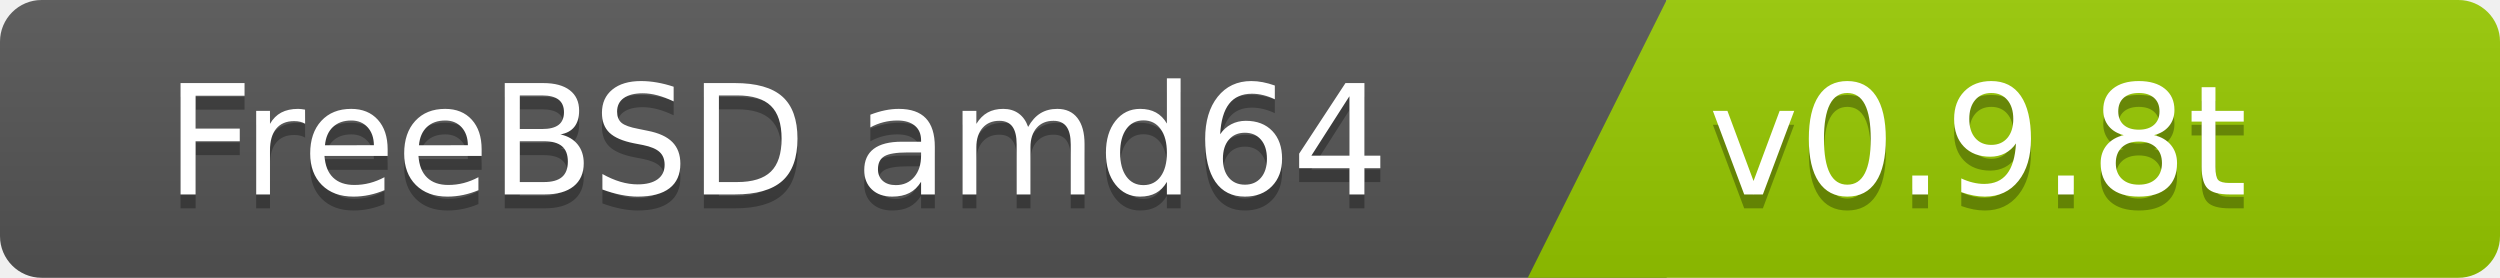
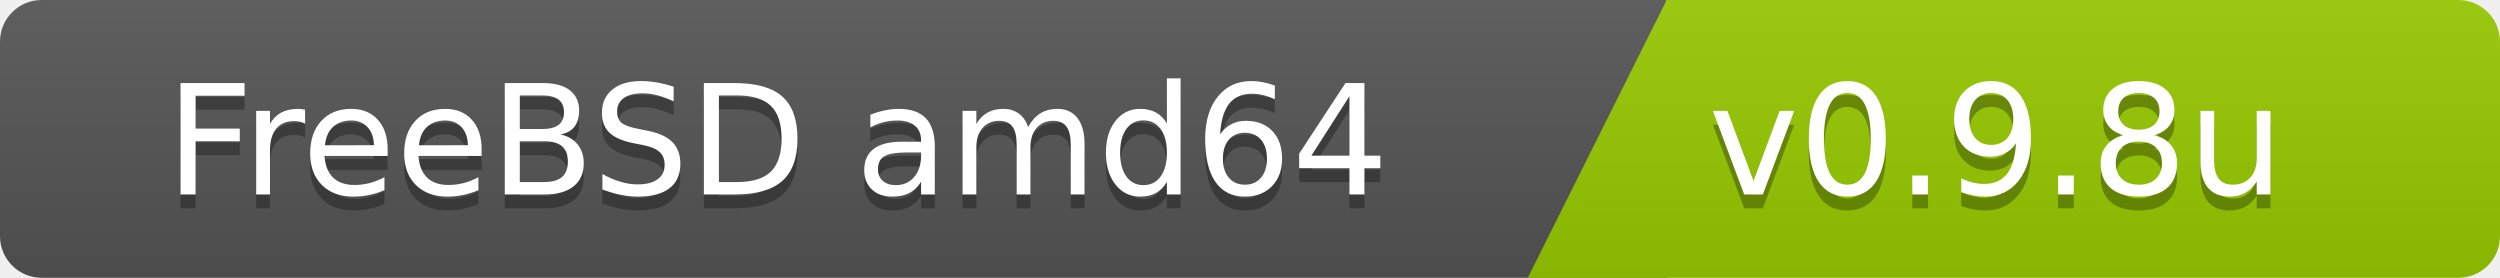
<svg xmlns="http://www.w3.org/2000/svg" width="180" height="20">
  <linearGradient id="b" x2="0" y2="100%">
    <stop offset="0" stop-color="#bbb" stop-opacity=".1" />
    <stop offset="1" stop-opacity=".1" />
  </linearGradient>
  <clipPath id="a">
    <rect width="180" height="20" rx="3" fill="#fff" />
  </clipPath>
  <g clip-path="url(#a)">
    <path fill="#555" d="M0   0h120v20H0z" />
    <path fill="#97ca00" d="M120 0h125v20H110z" />
    <path fill="url(#b)" d="M0   0h180v20H0z" />
  </g>
  <g fill="#fff" font-family="DejaVu Sans,Verdana,Geneva,sans-serif" font-size="110">
    <text x="1000" y="150" fill="#010101" fill-opacity=".3" transform="scale(.1)" text-anchor="end">FreeBSD amd64</text>
    <text x="1000" y="140" transform="scale(.1)" text-anchor="end">FreeBSD amd64</text>
-     <text x="1230" y="150" fill="#010101" fill-opacity=".3" transform="scale(.1)" text-anchor="start">v0.9.8t</text>
-     <text x="1230" y="140" transform="scale(.1)" text-anchor="start">v0.9.8t</text>
+     <text x="1230" y="150" fill="#010101" fill-opacity=".3" transform="scale(.1)" text-anchor="start">v0.9.8u</text>
+     <text x="1230" y="140" transform="scale(.1)" text-anchor="start">v0.9.8u</text>
  </g>
</svg>
